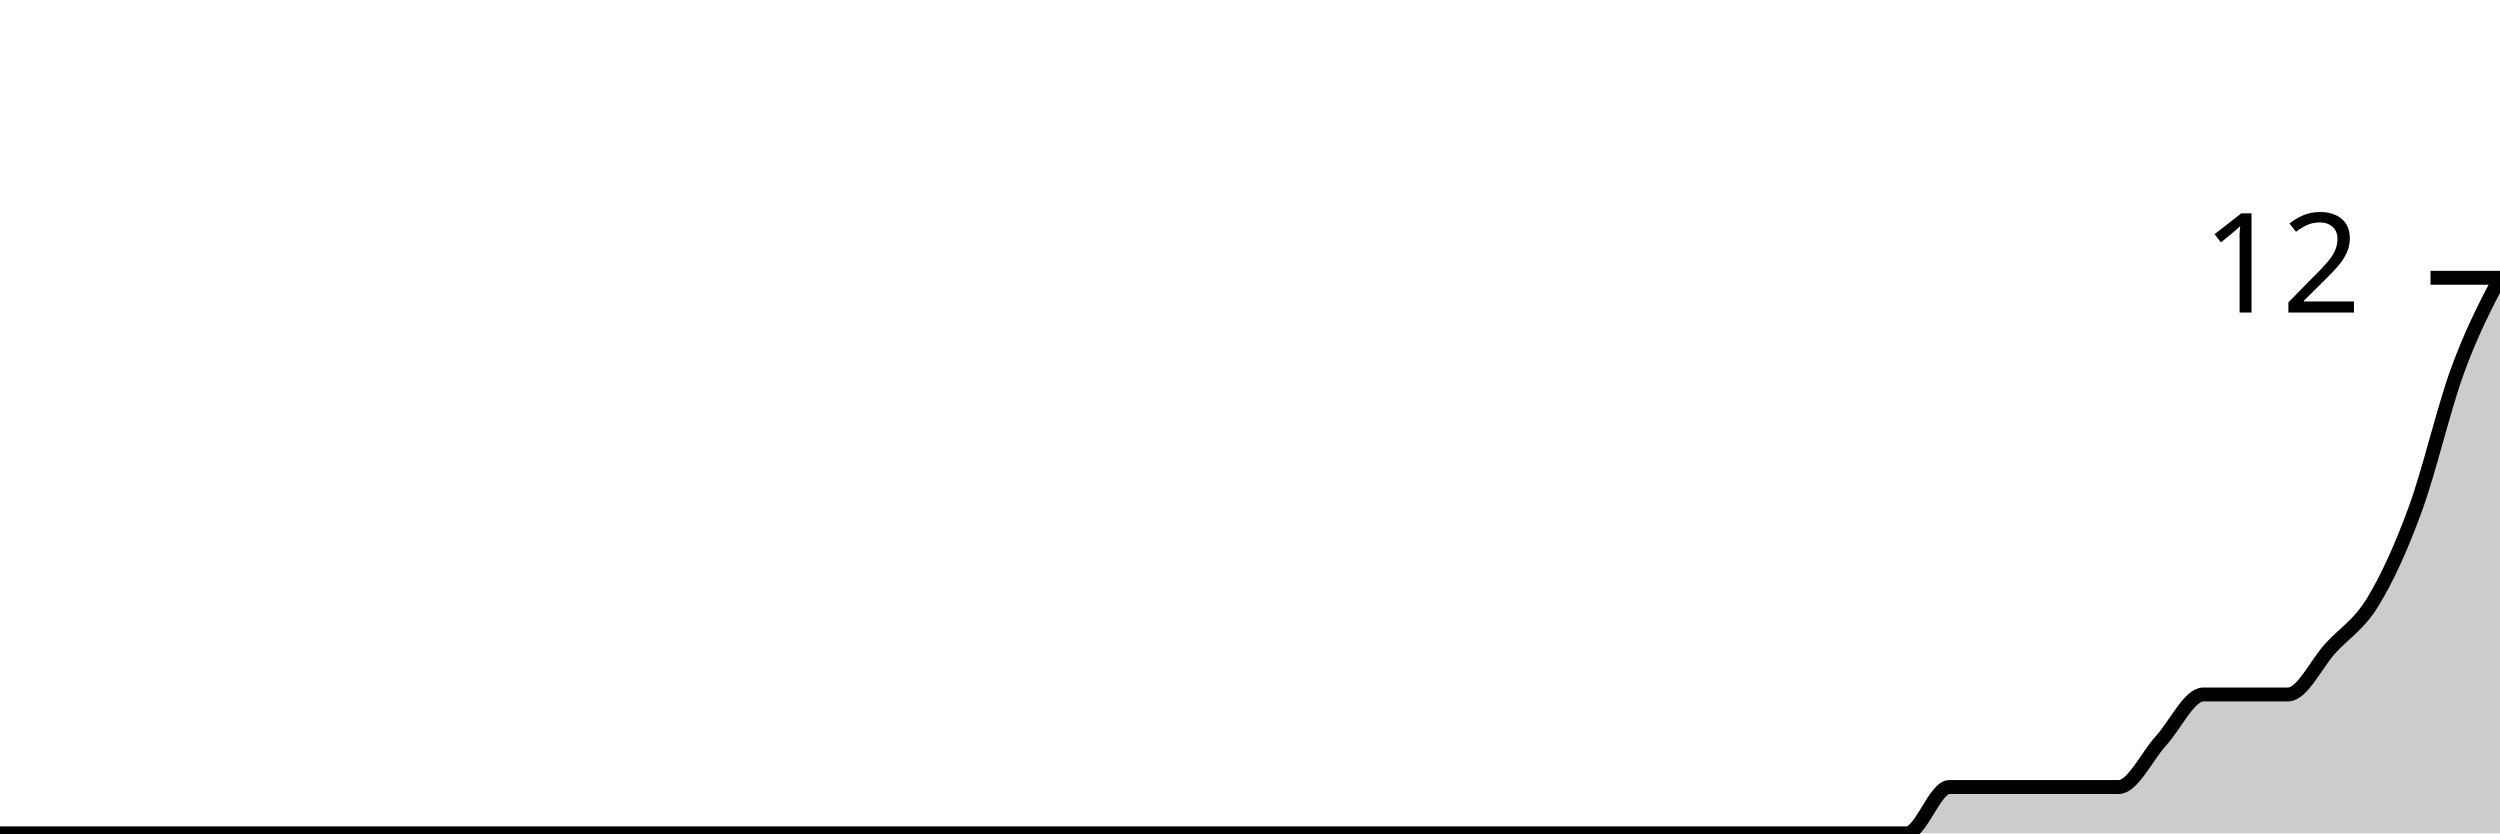
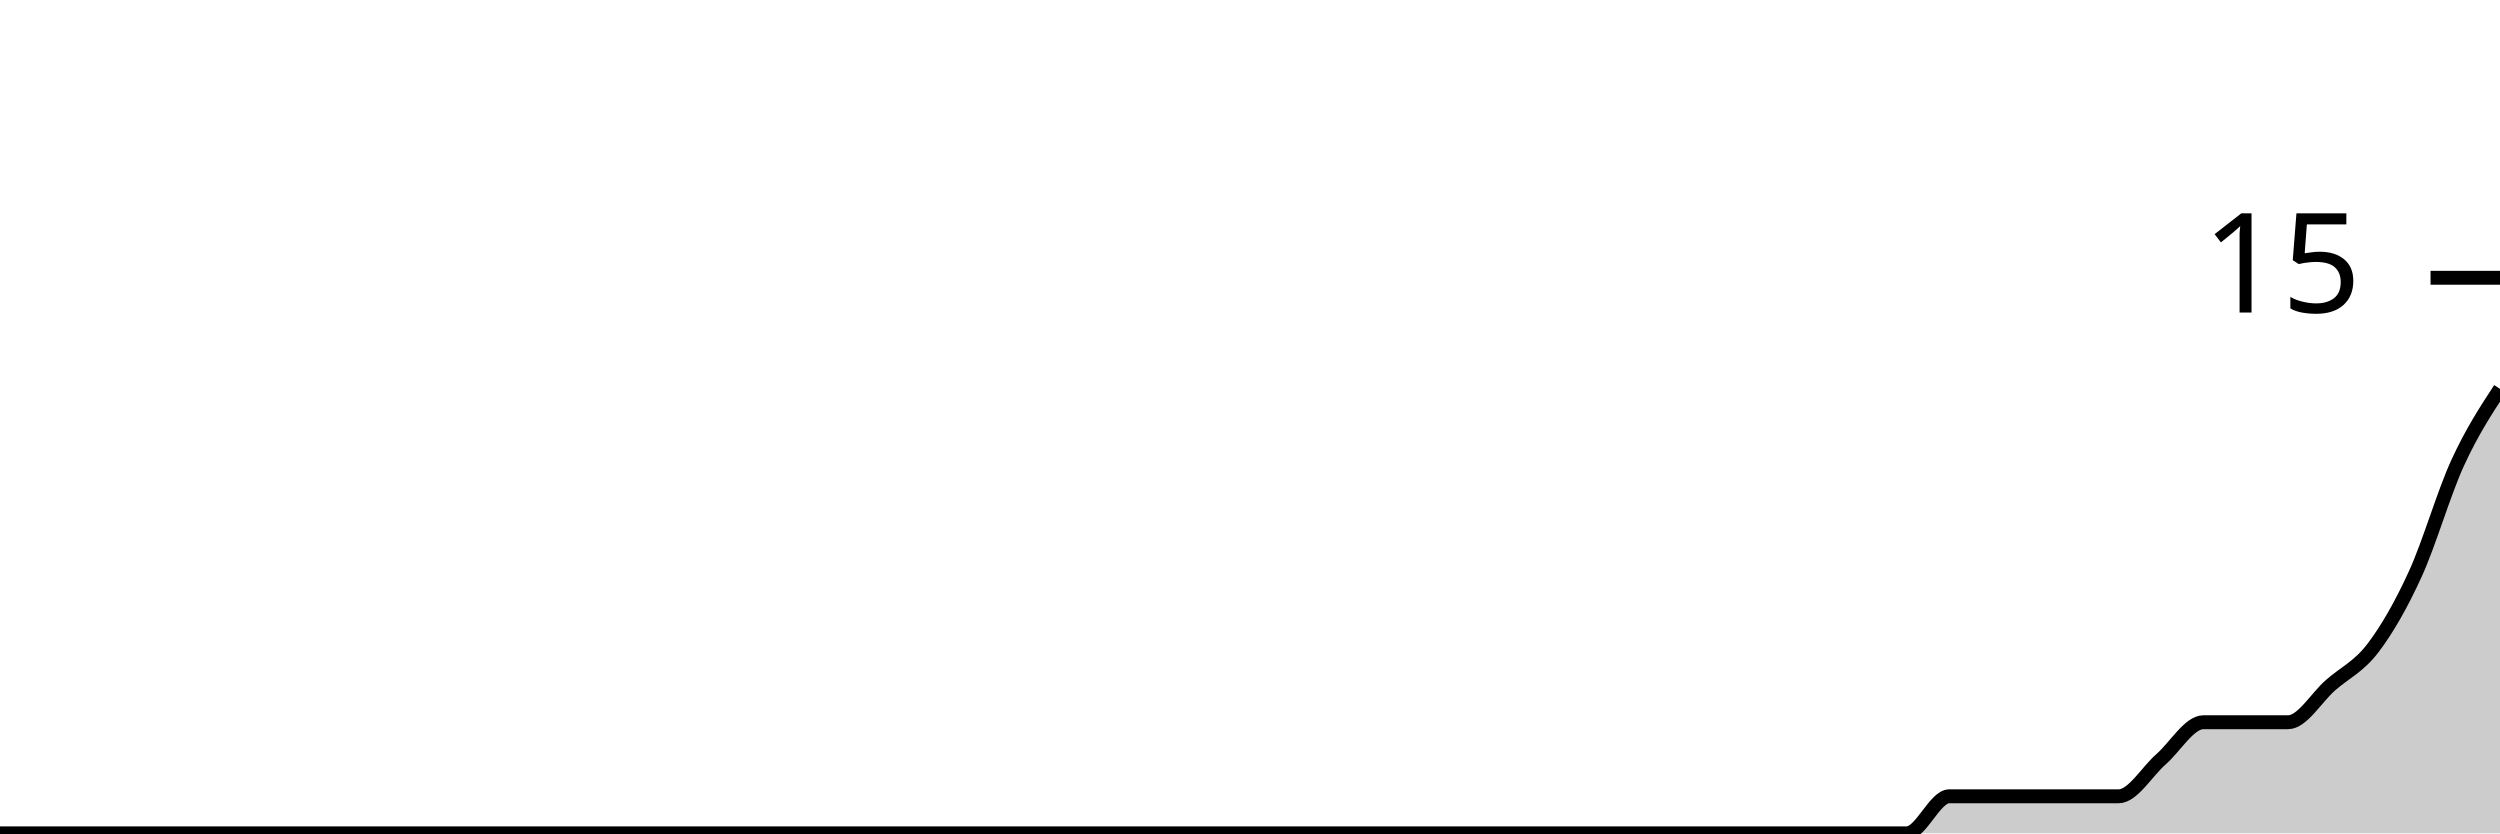
<svg xmlns="http://www.w3.org/2000/svg" viewBox="0 0 180 60">
  <g transform="translate(0,20)">
-     <path class="area" fill="rgba(0, 0, 0, 0.2)" d="M0,40C1.017,40,2.034,40,3.051,40C4.068,40,5.085,40,6.102,40C7.119,40,8.136,40,9.153,40C10.169,40,11.186,40,12.203,40C13.22,40,14.237,40,15.254,40C16.271,40,17.288,40,18.305,40C19.322,40,20.339,40,21.356,40C22.373,40,23.39,40,24.407,40C25.424,40,26.441,40,27.458,40C28.475,40,29.492,40,30.508,40C31.525,40,32.542,40,33.559,40C34.576,40,35.593,40,36.61,40C37.627,40,38.644,40,39.661,40C40.678,40,41.695,40,42.712,40C43.729,40,44.746,40,45.763,40C46.78,40,47.797,40,48.814,40C49.831,40,50.847,40,51.864,40C52.881,40,53.898,40,54.915,40C55.932,40,56.949,40,57.966,40C58.983,40,60,40,61.017,40C62.034,40,63.051,40,64.068,40C65.085,40,66.102,40,67.119,40C68.136,40,69.153,40,70.169,40C71.186,40,72.203,40,73.22,40C74.237,40,75.254,40,76.271,40C77.288,40,78.305,40,79.322,40C80.339,40,81.356,40,82.373,40C83.39,40,84.407,40,85.424,40C86.441,40,87.458,40,88.475,40C89.492,40,90.508,40,91.525,40C92.542,40,93.559,40,94.576,40C95.593,40,96.61,40,97.627,40C98.644,40,99.661,40,100.678,40C101.695,40,102.712,40,103.729,40C104.746,40,105.763,40,106.78,40C107.797,40,108.814,40,109.831,40C110.847,40,111.864,40,112.881,40C113.898,40,114.915,40,115.932,40C116.949,40,117.966,40,118.983,40C120,40,121.017,40,122.034,40C123.051,40,124.068,40,125.085,40C126.102,40,127.119,40,128.136,40C129.153,40,130.169,40,131.186,40C132.203,40,133.22,40,134.237,40C135.254,40,136.271,40,137.288,40C138.305,40,139.322,36.667,140.339,36.667C141.356,36.667,142.373,36.667,143.39,36.667C144.407,36.667,145.424,36.667,146.441,36.667C147.458,36.667,148.475,36.667,149.492,36.667C150.508,36.667,151.525,36.667,152.542,36.667C153.559,36.667,154.576,34.444,155.593,33.333C156.61,32.222,157.627,30,158.644,30C159.661,30,160.678,30,161.695,30C162.712,30,163.729,30,164.746,30C165.763,30,166.78,27.778,167.797,26.667C168.814,25.556,169.831,25,170.847,23.333C171.864,21.667,172.881,19.444,173.898,16.667C174.915,13.889,175.932,9.444,176.949,6.667C177.966,3.889,178.983,1.944,180,0L180,40C178.983,40,177.966,40,176.949,40C175.932,40,174.915,40,173.898,40C172.881,40,171.864,40,170.847,40C169.831,40,168.814,40,167.797,40C166.78,40,165.763,40,164.746,40C163.729,40,162.712,40,161.695,40C160.678,40,159.661,40,158.644,40C157.627,40,156.61,40,155.593,40C154.576,40,153.559,40,152.542,40C151.525,40,150.508,40,149.492,40C148.475,40,147.458,40,146.441,40C145.424,40,144.407,40,143.39,40C142.373,40,141.356,40,140.339,40C139.322,40,138.305,40,137.288,40C136.271,40,135.254,40,134.237,40C133.22,40,132.203,40,131.186,40C130.169,40,129.153,40,128.136,40C127.119,40,126.102,40,125.085,40C124.068,40,123.051,40,122.034,40C121.017,40,120,40,118.983,40C117.966,40,116.949,40,115.932,40C114.915,40,113.898,40,112.881,40C111.864,40,110.847,40,109.831,40C108.814,40,107.797,40,106.78,40C105.763,40,104.746,40,103.729,40C102.712,40,101.695,40,100.678,40C99.661,40,98.644,40,97.627,40C96.61,40,95.593,40,94.576,40C93.559,40,92.542,40,91.525,40C90.508,40,89.492,40,88.475,40C87.458,40,86.441,40,85.424,40C84.407,40,83.39,40,82.373,40C81.356,40,80.339,40,79.322,40C78.305,40,77.288,40,76.271,40C75.254,40,74.237,40,73.22,40C72.203,40,71.186,40,70.169,40C69.153,40,68.136,40,67.119,40C66.102,40,65.085,40,64.068,40C63.051,40,62.034,40,61.017,40C60,40,58.983,40,57.966,40C56.949,40,55.932,40,54.915,40C53.898,40,52.881,40,51.864,40C50.847,40,49.831,40,48.814,40C47.797,40,46.78,40,45.763,40C44.746,40,43.729,40,42.712,40C41.695,40,40.678,40,39.661,40C38.644,40,37.627,40,36.61,40C35.593,40,34.576,40,33.559,40C32.542,40,31.525,40,30.508,40C29.492,40,28.475,40,27.458,40C26.441,40,25.424,40,24.407,40C23.39,40,22.373,40,21.356,40C20.339,40,19.322,40,18.305,40C17.288,40,16.271,40,15.254,40C14.237,40,13.22,40,12.203,40C11.186,40,10.169,40,9.153,40C8.136,40,7.119,40,6.102,40C5.085,40,4.068,40,3.051,40C2.034,40,1.017,40,0,40Z" />
-     <path class="line" stroke="black" fill="none" d="M0,40C1.017,40,2.034,40,3.051,40C4.068,40,5.085,40,6.102,40C7.119,40,8.136,40,9.153,40C10.169,40,11.186,40,12.203,40C13.22,40,14.237,40,15.254,40C16.271,40,17.288,40,18.305,40C19.322,40,20.339,40,21.356,40C22.373,40,23.39,40,24.407,40C25.424,40,26.441,40,27.458,40C28.475,40,29.492,40,30.508,40C31.525,40,32.542,40,33.559,40C34.576,40,35.593,40,36.61,40C37.627,40,38.644,40,39.661,40C40.678,40,41.695,40,42.712,40C43.729,40,44.746,40,45.763,40C46.78,40,47.797,40,48.814,40C49.831,40,50.847,40,51.864,40C52.881,40,53.898,40,54.915,40C55.932,40,56.949,40,57.966,40C58.983,40,60,40,61.017,40C62.034,40,63.051,40,64.068,40C65.085,40,66.102,40,67.119,40C68.136,40,69.153,40,70.169,40C71.186,40,72.203,40,73.22,40C74.237,40,75.254,40,76.271,40C77.288,40,78.305,40,79.322,40C80.339,40,81.356,40,82.373,40C83.39,40,84.407,40,85.424,40C86.441,40,87.458,40,88.475,40C89.492,40,90.508,40,91.525,40C92.542,40,93.559,40,94.576,40C95.593,40,96.61,40,97.627,40C98.644,40,99.661,40,100.678,40C101.695,40,102.712,40,103.729,40C104.746,40,105.763,40,106.78,40C107.797,40,108.814,40,109.831,40C110.847,40,111.864,40,112.881,40C113.898,40,114.915,40,115.932,40C116.949,40,117.966,40,118.983,40C120,40,121.017,40,122.034,40C123.051,40,124.068,40,125.085,40C126.102,40,127.119,40,128.136,40C129.153,40,130.169,40,131.186,40C132.203,40,133.22,40,134.237,40C135.254,40,136.271,40,137.288,40C138.305,40,139.322,36.667,140.339,36.667C141.356,36.667,142.373,36.667,143.39,36.667C144.407,36.667,145.424,36.667,146.441,36.667C147.458,36.667,148.475,36.667,149.492,36.667C150.508,36.667,151.525,36.667,152.542,36.667C153.559,36.667,154.576,34.444,155.593,33.333C156.61,32.222,157.627,30,158.644,30C159.661,30,160.678,30,161.695,30C162.712,30,163.729,30,164.746,30C165.763,30,166.78,27.778,167.797,26.667C168.814,25.556,169.831,25,170.847,23.333C171.864,21.667,172.881,19.444,173.898,16.667C174.915,13.889,175.932,9.444,176.949,6.667C177.966,3.889,178.983,1.944,180,0" />
+     <path class="area" fill="rgba(0, 0, 0, 0.2)" d="M0,40C1.017,40,2.034,40,3.051,40C4.068,40,5.085,40,6.102,40C7.119,40,8.136,40,9.153,40C10.169,40,11.186,40,12.203,40C13.22,40,14.237,40,15.254,40C16.271,40,17.288,40,18.305,40C19.322,40,20.339,40,21.356,40C22.373,40,23.39,40,24.407,40C25.424,40,26.441,40,27.458,40C28.475,40,29.492,40,30.508,40C31.525,40,32.542,40,33.559,40C34.576,40,35.593,40,36.61,40C37.627,40,38.644,40,39.661,40C40.678,40,41.695,40,42.712,40C43.729,40,44.746,40,45.763,40C46.78,40,47.797,40,48.814,40C49.831,40,50.847,40,51.864,40C52.881,40,53.898,40,54.915,40C55.932,40,56.949,40,57.966,40C58.983,40,60,40,61.017,40C62.034,40,63.051,40,64.068,40C65.085,40,66.102,40,67.119,40C68.136,40,69.153,40,70.169,40C71.186,40,72.203,40,73.22,40C74.237,40,75.254,40,76.271,40C77.288,40,78.305,40,79.322,40C80.339,40,81.356,40,82.373,40C83.39,40,84.407,40,85.424,40C86.441,40,87.458,40,88.475,40C89.492,40,90.508,40,91.525,40C92.542,40,93.559,40,94.576,40C95.593,40,96.61,40,97.627,40C98.644,40,99.661,40,100.678,40C101.695,40,102.712,40,103.729,40C104.746,40,105.763,40,106.78,40C107.797,40,108.814,40,109.831,40C110.847,40,111.864,40,112.881,40C113.898,40,114.915,40,115.932,40C116.949,40,117.966,40,118.983,40C120,40,121.017,40,122.034,40C123.051,40,124.068,40,125.085,40C126.102,40,127.119,40,128.136,40C129.153,40,130.169,40,131.186,40C132.203,40,133.22,40,134.237,40C135.254,40,136.271,40,137.288,40C138.305,40,139.322,37.333,140.339,37.333C141.356,37.333,142.373,37.333,143.39,37.333C144.407,37.333,145.424,37.333,146.441,37.333C147.458,37.333,148.475,37.333,149.492,37.333C150.508,37.333,151.525,37.333,152.542,37.333C153.559,37.333,154.576,35.556,155.593,34.667C156.61,33.778,157.627,32,158.644,32C159.661,32,160.678,32,161.695,32C162.712,32,163.729,32,164.746,32C165.763,32,166.78,30.222,167.797,29.333C168.814,28.444,169.831,28,170.847,26.667C171.864,25.333,172.881,23.556,173.898,21.333C174.915,19.111,175.932,15.556,176.949,13.333C177.966,11.111,178.983,9.556,180,8L180,40C178.983,40,177.966,40,176.949,40C175.932,40,174.915,40,173.898,40C172.881,40,171.864,40,170.847,40C169.831,40,168.814,40,167.797,40C166.78,40,165.763,40,164.746,40C163.729,40,162.712,40,161.695,40C160.678,40,159.661,40,158.644,40C157.627,40,156.61,40,155.593,40C154.576,40,153.559,40,152.542,40C151.525,40,150.508,40,149.492,40C148.475,40,147.458,40,146.441,40C145.424,40,144.407,40,143.39,40C142.373,40,141.356,40,140.339,40C139.322,40,138.305,40,137.288,40C136.271,40,135.254,40,134.237,40C133.22,40,132.203,40,131.186,40C130.169,40,129.153,40,128.136,40C127.119,40,126.102,40,125.085,40C124.068,40,123.051,40,122.034,40C121.017,40,120,40,118.983,40C117.966,40,116.949,40,115.932,40C114.915,40,113.898,40,112.881,40C111.864,40,110.847,40,109.831,40C108.814,40,107.797,40,106.78,40C105.763,40,104.746,40,103.729,40C102.712,40,101.695,40,100.678,40C99.661,40,98.644,40,97.627,40C96.61,40,95.593,40,94.576,40C93.559,40,92.542,40,91.525,40C90.508,40,89.492,40,88.475,40C87.458,40,86.441,40,85.424,40C84.407,40,83.39,40,82.373,40C81.356,40,80.339,40,79.322,40C78.305,40,77.288,40,76.271,40C75.254,40,74.237,40,73.22,40C72.203,40,71.186,40,70.169,40C69.153,40,68.136,40,67.119,40C66.102,40,65.085,40,64.068,40C63.051,40,62.034,40,61.017,40C60,40,58.983,40,57.966,40C56.949,40,55.932,40,54.915,40C53.898,40,52.881,40,51.864,40C50.847,40,49.831,40,48.814,40C47.797,40,46.78,40,45.763,40C44.746,40,43.729,40,42.712,40C41.695,40,40.678,40,39.661,40C38.644,40,37.627,40,36.61,40C35.593,40,34.576,40,33.559,40C32.542,40,31.525,40,30.508,40C29.492,40,28.475,40,27.458,40C26.441,40,25.424,40,24.407,40C23.39,40,22.373,40,21.356,40C20.339,40,19.322,40,18.305,40C17.288,40,16.271,40,15.254,40C14.237,40,13.22,40,12.203,40C11.186,40,10.169,40,9.153,40C8.136,40,7.119,40,6.102,40C5.085,40,4.068,40,3.051,40C2.034,40,1.017,40,0,40Z" />
+     <path class="line" stroke="black" fill="none" d="M0,40C1.017,40,2.034,40,3.051,40C4.068,40,5.085,40,6.102,40C7.119,40,8.136,40,9.153,40C10.169,40,11.186,40,12.203,40C13.22,40,14.237,40,15.254,40C16.271,40,17.288,40,18.305,40C19.322,40,20.339,40,21.356,40C22.373,40,23.39,40,24.407,40C25.424,40,26.441,40,27.458,40C28.475,40,29.492,40,30.508,40C31.525,40,32.542,40,33.559,40C34.576,40,35.593,40,36.61,40C37.627,40,38.644,40,39.661,40C40.678,40,41.695,40,42.712,40C43.729,40,44.746,40,45.763,40C46.78,40,47.797,40,48.814,40C49.831,40,50.847,40,51.864,40C52.881,40,53.898,40,54.915,40C55.932,40,56.949,40,57.966,40C58.983,40,60,40,61.017,40C62.034,40,63.051,40,64.068,40C65.085,40,66.102,40,67.119,40C68.136,40,69.153,40,70.169,40C71.186,40,72.203,40,73.22,40C74.237,40,75.254,40,76.271,40C77.288,40,78.305,40,79.322,40C80.339,40,81.356,40,82.373,40C83.39,40,84.407,40,85.424,40C86.441,40,87.458,40,88.475,40C89.492,40,90.508,40,91.525,40C92.542,40,93.559,40,94.576,40C95.593,40,96.61,40,97.627,40C98.644,40,99.661,40,100.678,40C101.695,40,102.712,40,103.729,40C104.746,40,105.763,40,106.78,40C107.797,40,108.814,40,109.831,40C110.847,40,111.864,40,112.881,40C113.898,40,114.915,40,115.932,40C116.949,40,117.966,40,118.983,40C120,40,121.017,40,122.034,40C123.051,40,124.068,40,125.085,40C126.102,40,127.119,40,128.136,40C129.153,40,130.169,40,131.186,40C132.203,40,133.22,40,134.237,40C135.254,40,136.271,40,137.288,40C138.305,40,139.322,37.333,140.339,37.333C141.356,37.333,142.373,37.333,143.39,37.333C144.407,37.333,145.424,37.333,146.441,37.333C147.458,37.333,148.475,37.333,149.492,37.333C150.508,37.333,151.525,37.333,152.542,37.333C153.559,37.333,154.576,35.556,155.593,34.667C156.61,33.778,157.627,32,158.644,32C159.661,32,160.678,32,161.695,32C162.712,32,163.729,32,164.746,32C165.763,32,166.78,30.222,167.797,29.333C168.814,28.444,169.831,28,170.847,26.667C171.864,25.333,172.881,23.556,173.898,21.333C174.915,19.111,175.932,15.556,176.949,13.333C177.966,11.111,178.983,9.556,180,8" />
    <path class="axis-ceiling" stroke-width="1" stroke="black" fill="none" d="M175,0L180,0" />
-     <text class="axis-ceiling-label" font-family="sans-serif" text-anchor="end" font-size="10px" x="170" y="2.5">12</text>
+     <text class="axis-ceiling-label" font-family="sans-serif" text-anchor="end" font-size="10px" x="170" y="2.5">15</text>
  </g>
</svg>
